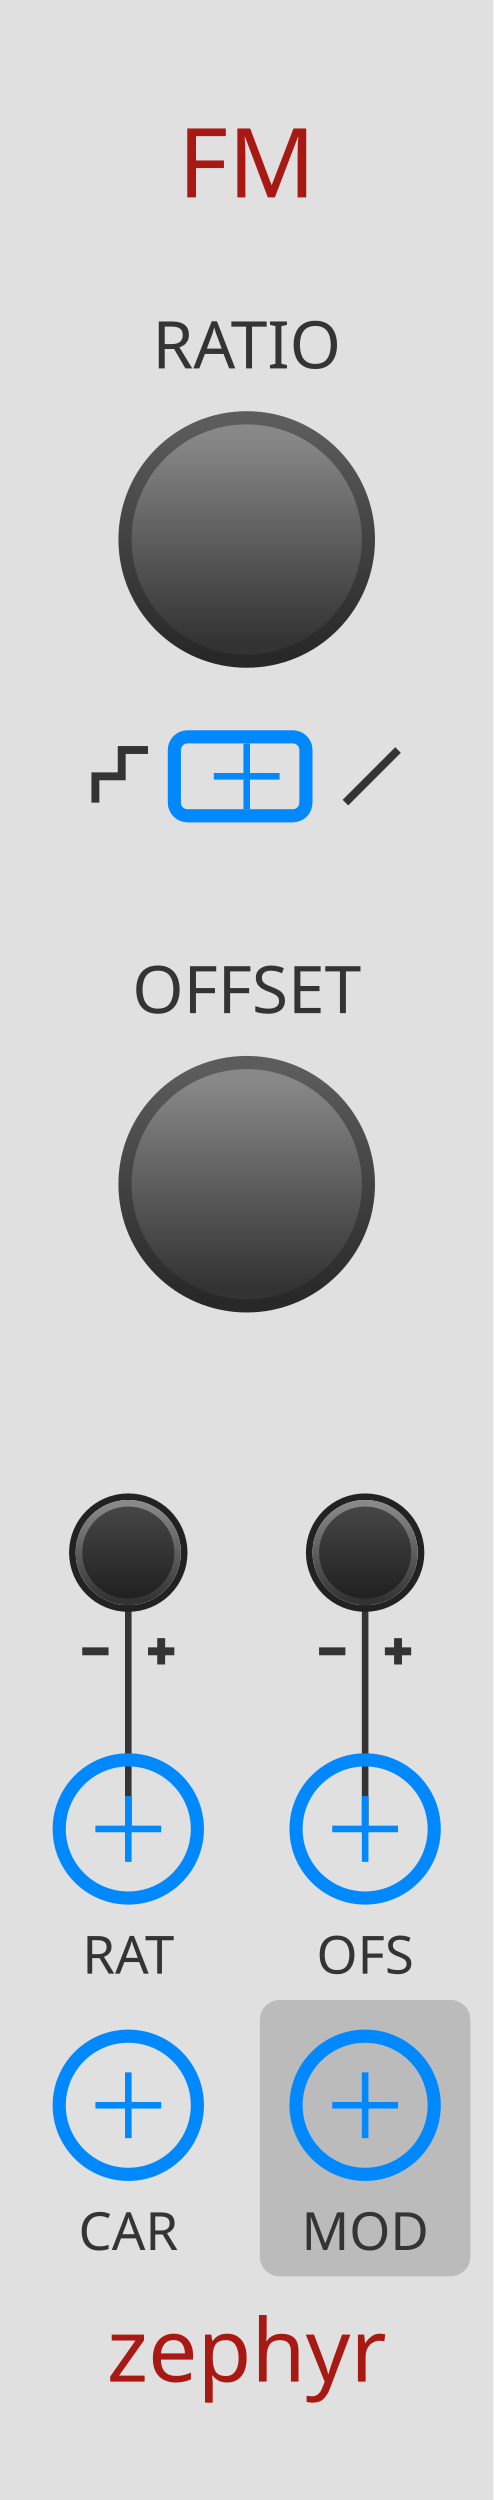
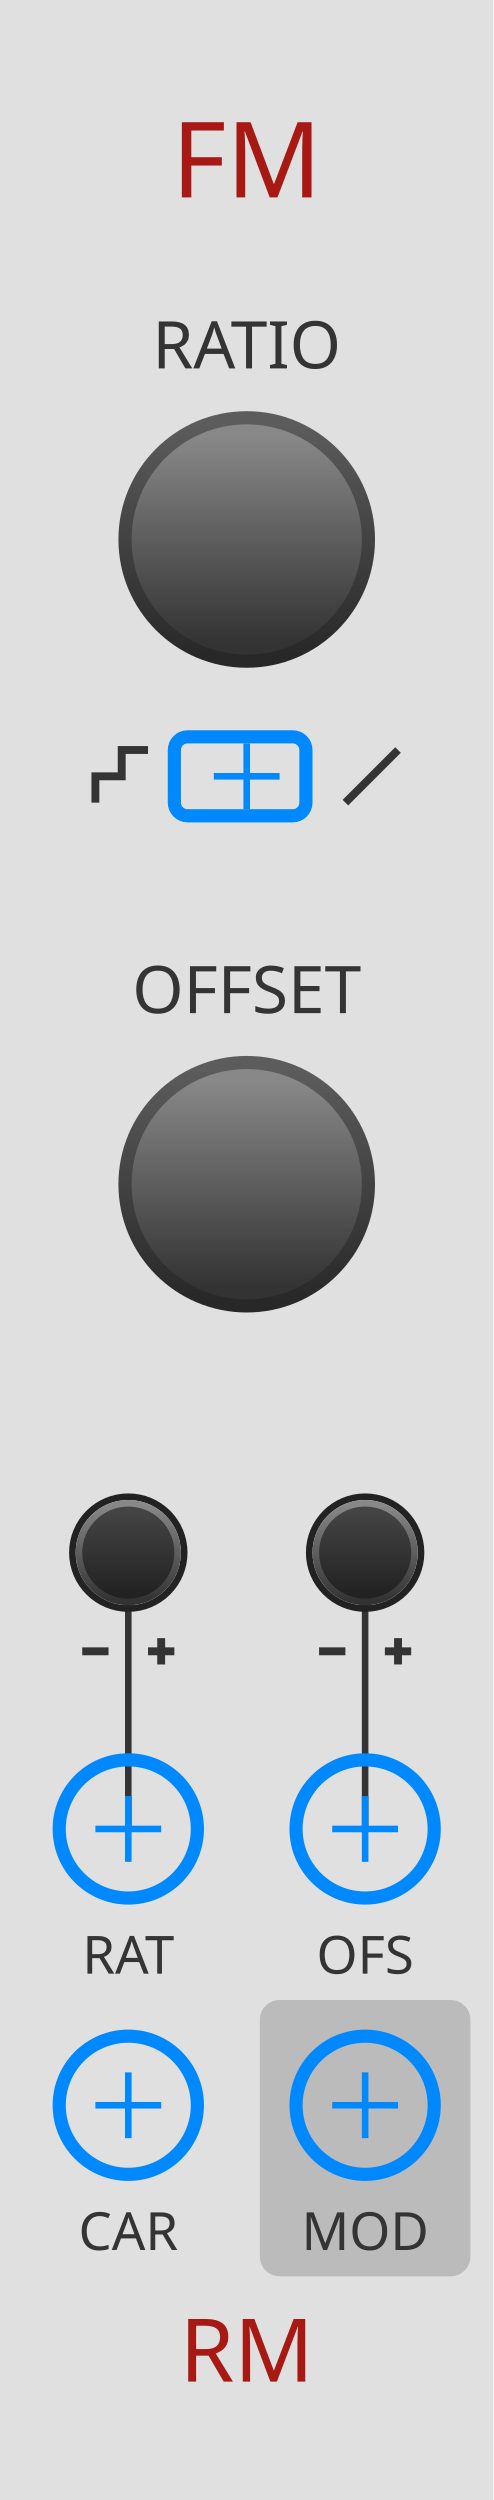
<svg xmlns="http://www.w3.org/2000/svg" xmlns:xlink="http://www.w3.org/1999/xlink" version="1.1" width="75" height="380" viewBox="0 0 75 380">
  <style>
    text.title {
      fill: #a91913;
      font-family: 'DIN Alternate';
-       font-size: 11pt;
+       font-size: 12pt;
    }
    text.logo {
      fill: #a91913;
      font-family: 'DIN Alternate';
      font-size: 10pt;
    }
    text.big-label {
      fill: #343434;
      font-family: 'DIN Alternate';
      font-size: 7.5pt;
    }
    text.label {
      fill: #343434;
      font-family: 'DIN Alternate';
      font-size: 6pt;
    }
    .background {
      fill: #e0e0e0;
    }
    .output {
      fill: #bbbbbb;
    }
    polyline.icon {
      stroke: #343434;
      stroke-width: 1.2;
      fill: none;
    }
    polyline.connect {
      stroke: #343434;
      stroke-width: 1;
      fill: none;
    }

    .blueprint {
      stroke: #08f;
      fill: none;
    }
  </style>
  <defs>
    <linearGradient id="smallKnobMediumGradient">
      <stop offset="5%" stop-color="#888" />
      <stop offset="95%" stop-color="#333" />
    </linearGradient>
    <linearGradient id="smallKnobDarkGradient">
      <stop offset="5%" stop-color="#444" />
      <stop offset="95%" stop-color="#222" />
    </linearGradient>
    <linearGradient id="bigKnobDarkGradient">
      <stop offset="5%" stop-color="#5c5c5c" />
      <stop offset="95%" stop-color="#282828" />
    </linearGradient>
    <linearGradient id="bigKnobMediumGradient">
      <stop offset="5%" stop-color="#888" />
      <stop offset="95%" stop-color="#333" />
    </linearGradient>
    <symbol id="knob18">
      <g transform="translate(9 9)">
        <circle r="8.5" stroke="#222" fill="none" />
        <circle r="8" fill="url('#smallKnobMediumGradient')" transform="rotate(90)" />
        <circle r="7" fill="url('#smallKnobDarkGradient')" transform="rotate(90)" />
      </g>
    </symbol>
    <symbol id="knob40">
      <g transform="translate(20 20)">
        <circle r="19.5" fill="url('#bigKnobDarkGradient')" transform="rotate(90)" />
        <circle r="17.5" fill="url('#bigKnobMediumGradient')" transform="rotate(90)" />
      </g>
    </symbol>
    <symbol id="knob50">
      <g transform="translate(25 25)">
        <circle r="24.5" fill="url('#bigKnobDarkGradient')" transform="rotate(90)" />
        <circle r="22.5" fill="url('#bigKnobMediumGradient')" transform="rotate(90)" />
      </g>
    </symbol>
    <symbol id="port">
      <g transform="translate(12 12)">
        <polyline points="-5,0 5,0" stroke-width="1" class="blueprint" />
        <polyline points="0,-5 0,5" stroke-width="1" class="blueprint" />
        <circle cx="0" cy="0" r="10.5" stroke-width="2" class="blueprint" />
      </g>
    </symbol>
    <symbol id="hswitch14">
      <rect x="1" y="1" rx="2" width="20" height="12" stroke-width="2" class="blueprint" />
      <g transform="translate(12 7)">
        <polyline points="-5,0 5,0" stroke-width="1" class="blueprint" />
        <polyline points="0,-5 0,5" stroke-width="1" class="blueprint" />
      </g>
    </symbol>
  </defs>
  <rect class="background" width="100%" height="100%" />
  <text class="title" x="50%" y="30" text-anchor="middle">FM</text>
-   <text class="logo" x="50%" y="362" text-anchor="middle">zephyr</text>
+   <text class="logo" x="50%" y="362" text-anchor="middle">RM</text>
  <g transform="translate(37.5 82)">
    <text x="0" y="-26" class="big-label" text-anchor="middle">RATIO</text>
    <use xlink:href="#knob40" transform="translate(-20 -20)" />
  </g>
  <g transform="translate(37.5 118)">
    <use xlink:href="#hswitch14" transform="translate(-12 -7)" />
    <g transform="translate(19 0)">
      <polyline points="-4 4 4 -4" class="icon" />
    </g>
    <g transform="translate(-19 0)">
      <polyline points="-4 4 -4 0 0 0 0 -4 4 -4" class="icon" />
    </g>
  </g>
  <g transform="translate(37.5 180)">
    <text x="0" y="-26" class="big-label" text-anchor="middle">OFFSET</text>
    <use xlink:href="#knob40" transform="translate(-20 -20)" />
  </g>
  <g transform="translate(19.5 236)">
    <polyline points="0 0 0 42" class="connect" />
    <g transform="translate(0 15)">
      <polyline points="-7 0 -3 0" class="icon" />
      <polyline points="7 0 3 0" class="icon" />
      <polyline points="5 -2 5 2" class="icon" />
    </g>
  </g>
  <g transform="translate(19.5 236)">
    <use xlink:href="#knob18" transform="translate(-9 -9)" />
  </g>
  <g transform="translate(55.5 236)">
    <polyline points="0 0 0 42" class="connect" />
    <g transform="translate(0 15)">
      <polyline points="-7 0 -3 0" class="icon" />
      <polyline points="7 0 3 0" class="icon" />
      <polyline points="5 -2 5 2" class="icon" />
    </g>
  </g>
  <g transform="translate(55.5 236)">
    <use xlink:href="#knob18" transform="translate(-9 -9)" />
  </g>
  <g transform="translate(19.5 278)">
    <use xlink:href="#port" transform="translate(-12 -12)" />
    <text x="0" y="22" class="label" text-anchor="middle">RAT</text>
  </g>
  <g transform="translate(55.5 278)">
    <use xlink:href="#port" transform="translate(-12 -12)" />
    <text x="0" y="22" class="label" text-anchor="middle">OFS</text>
  </g>
  <g transform="translate(19.5 320)">
    <use xlink:href="#port" transform="translate(-12 -12)" />
    <text x="0" y="22" class="label" text-anchor="middle">CAR</text>
  </g>
  <g transform="translate(55.5 320)">
    <rect x="-16" y="-16" width="32" height="42" rx="3" class="output" />
    <use xlink:href="#port" transform="translate(-12 -12)" />
    <text x="0" y="22" class="label" text-anchor="middle">MOD</text>
  </g>
</svg>
